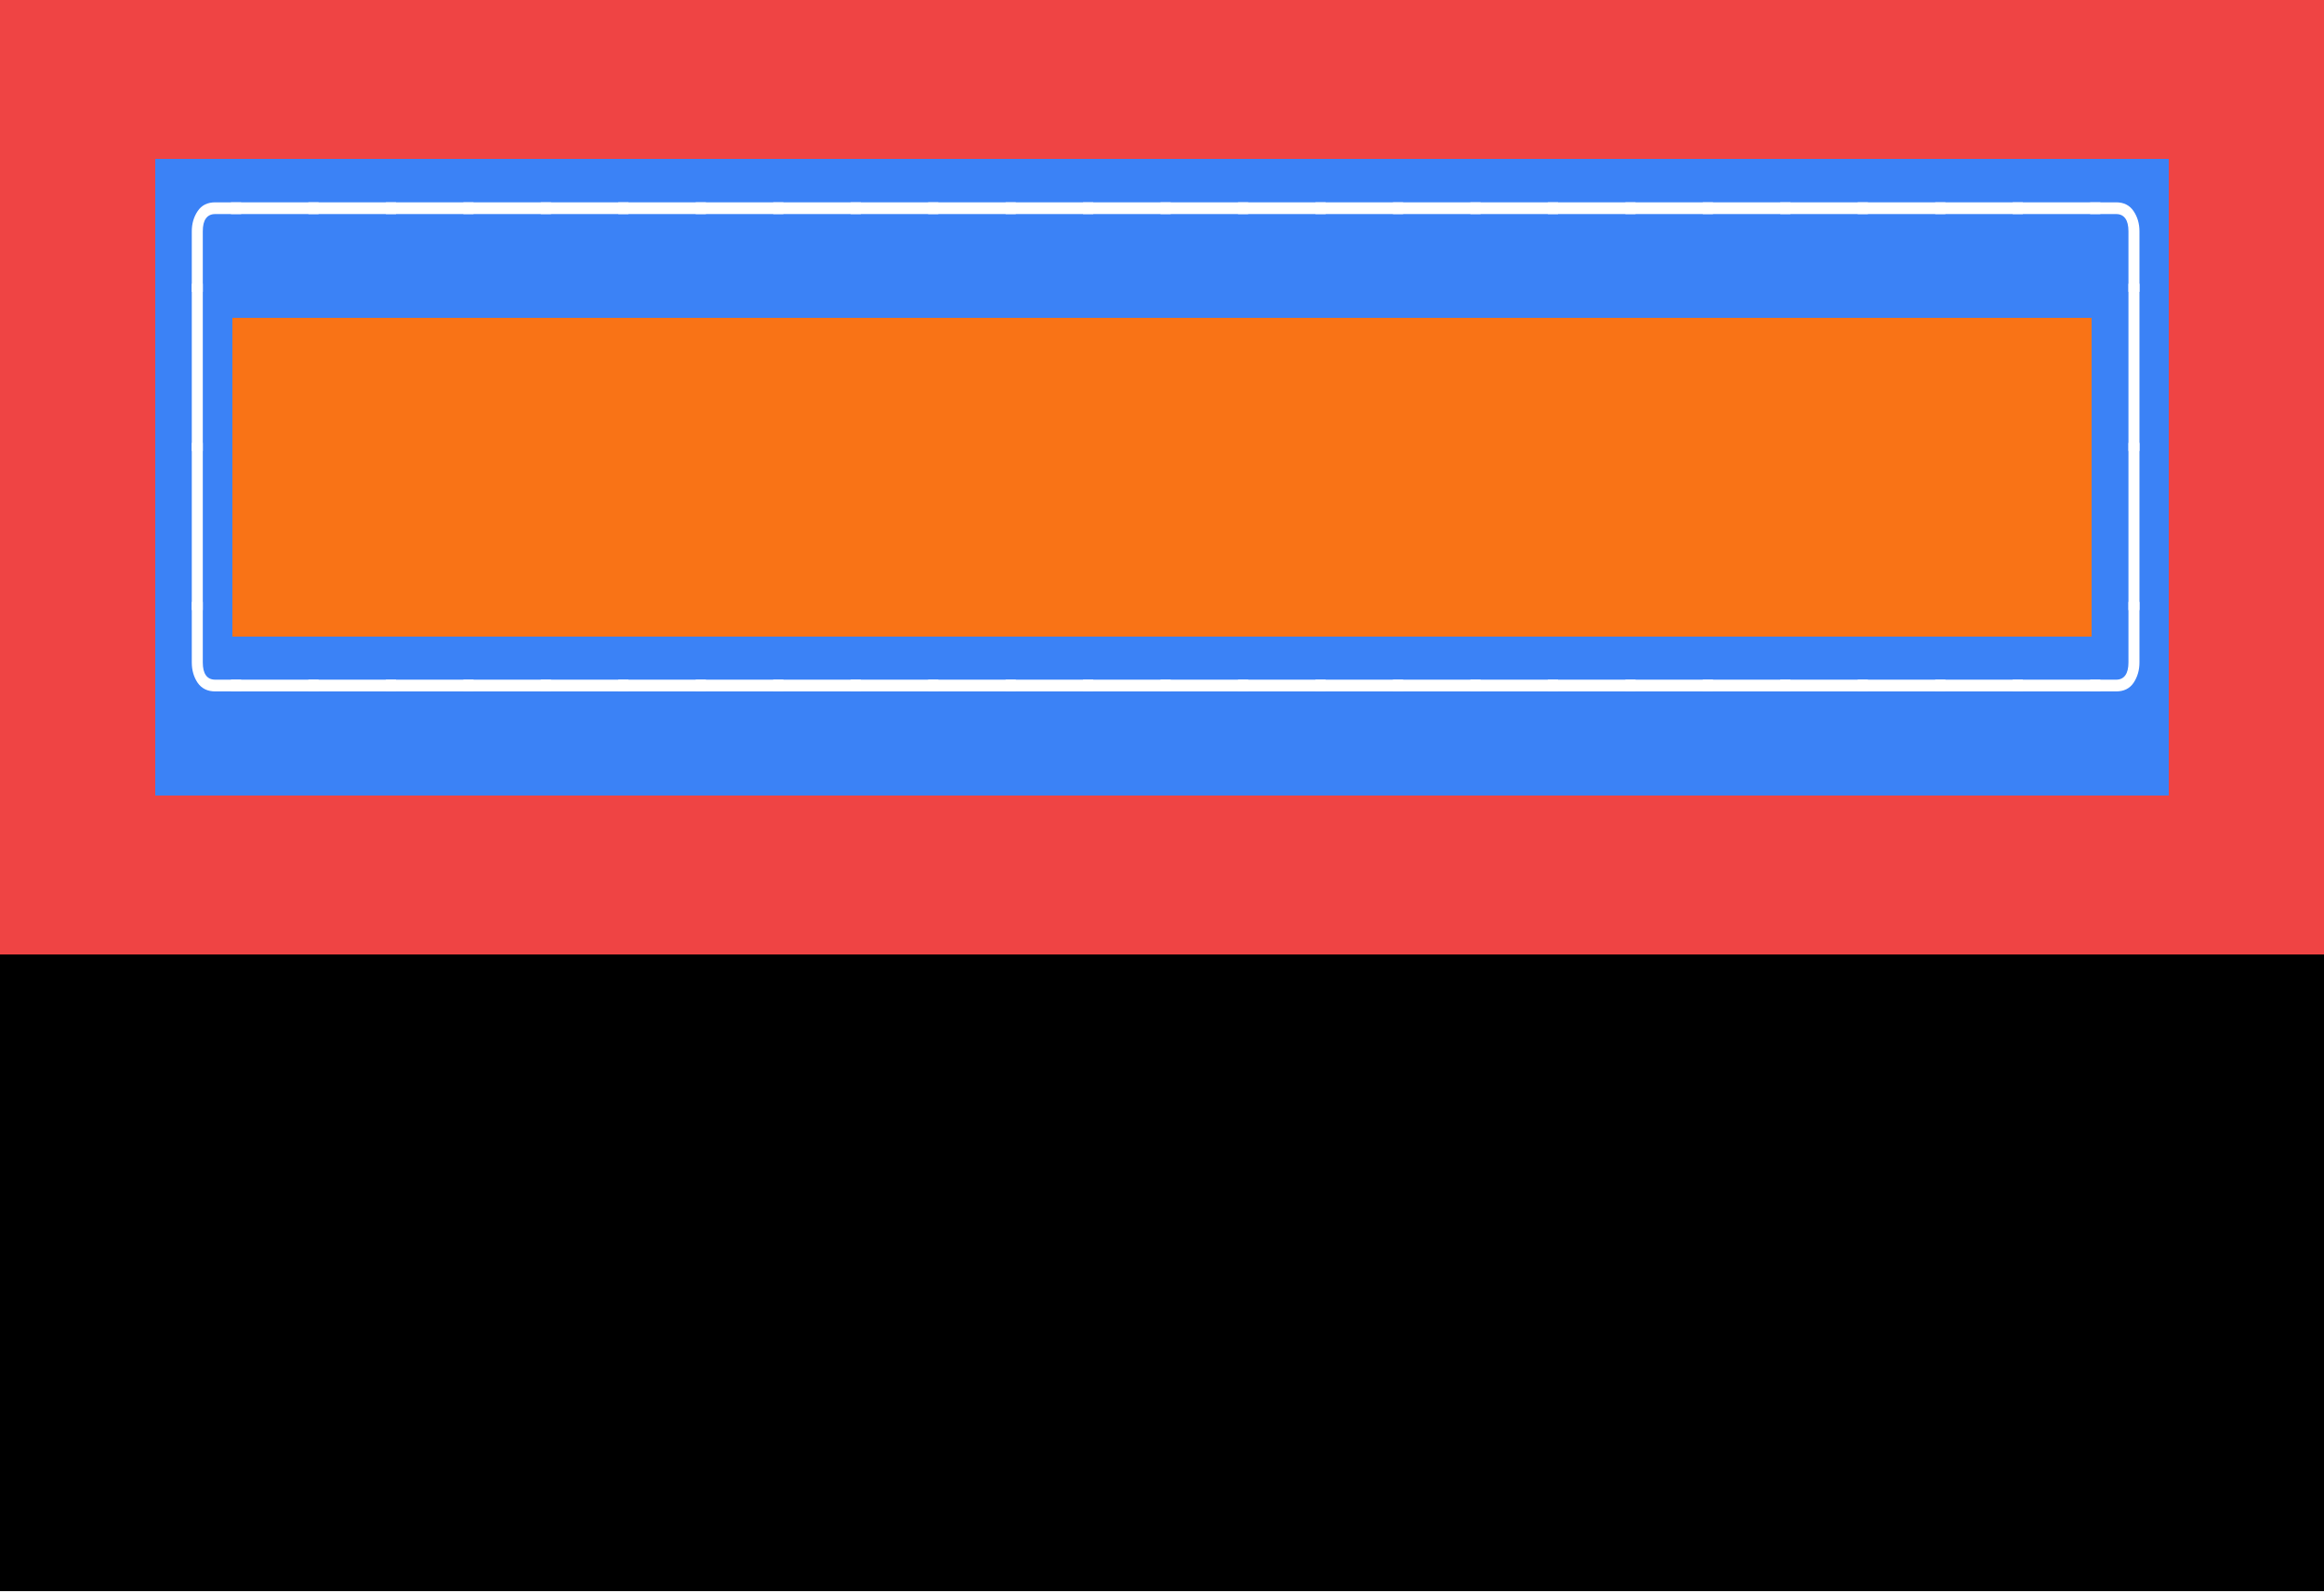
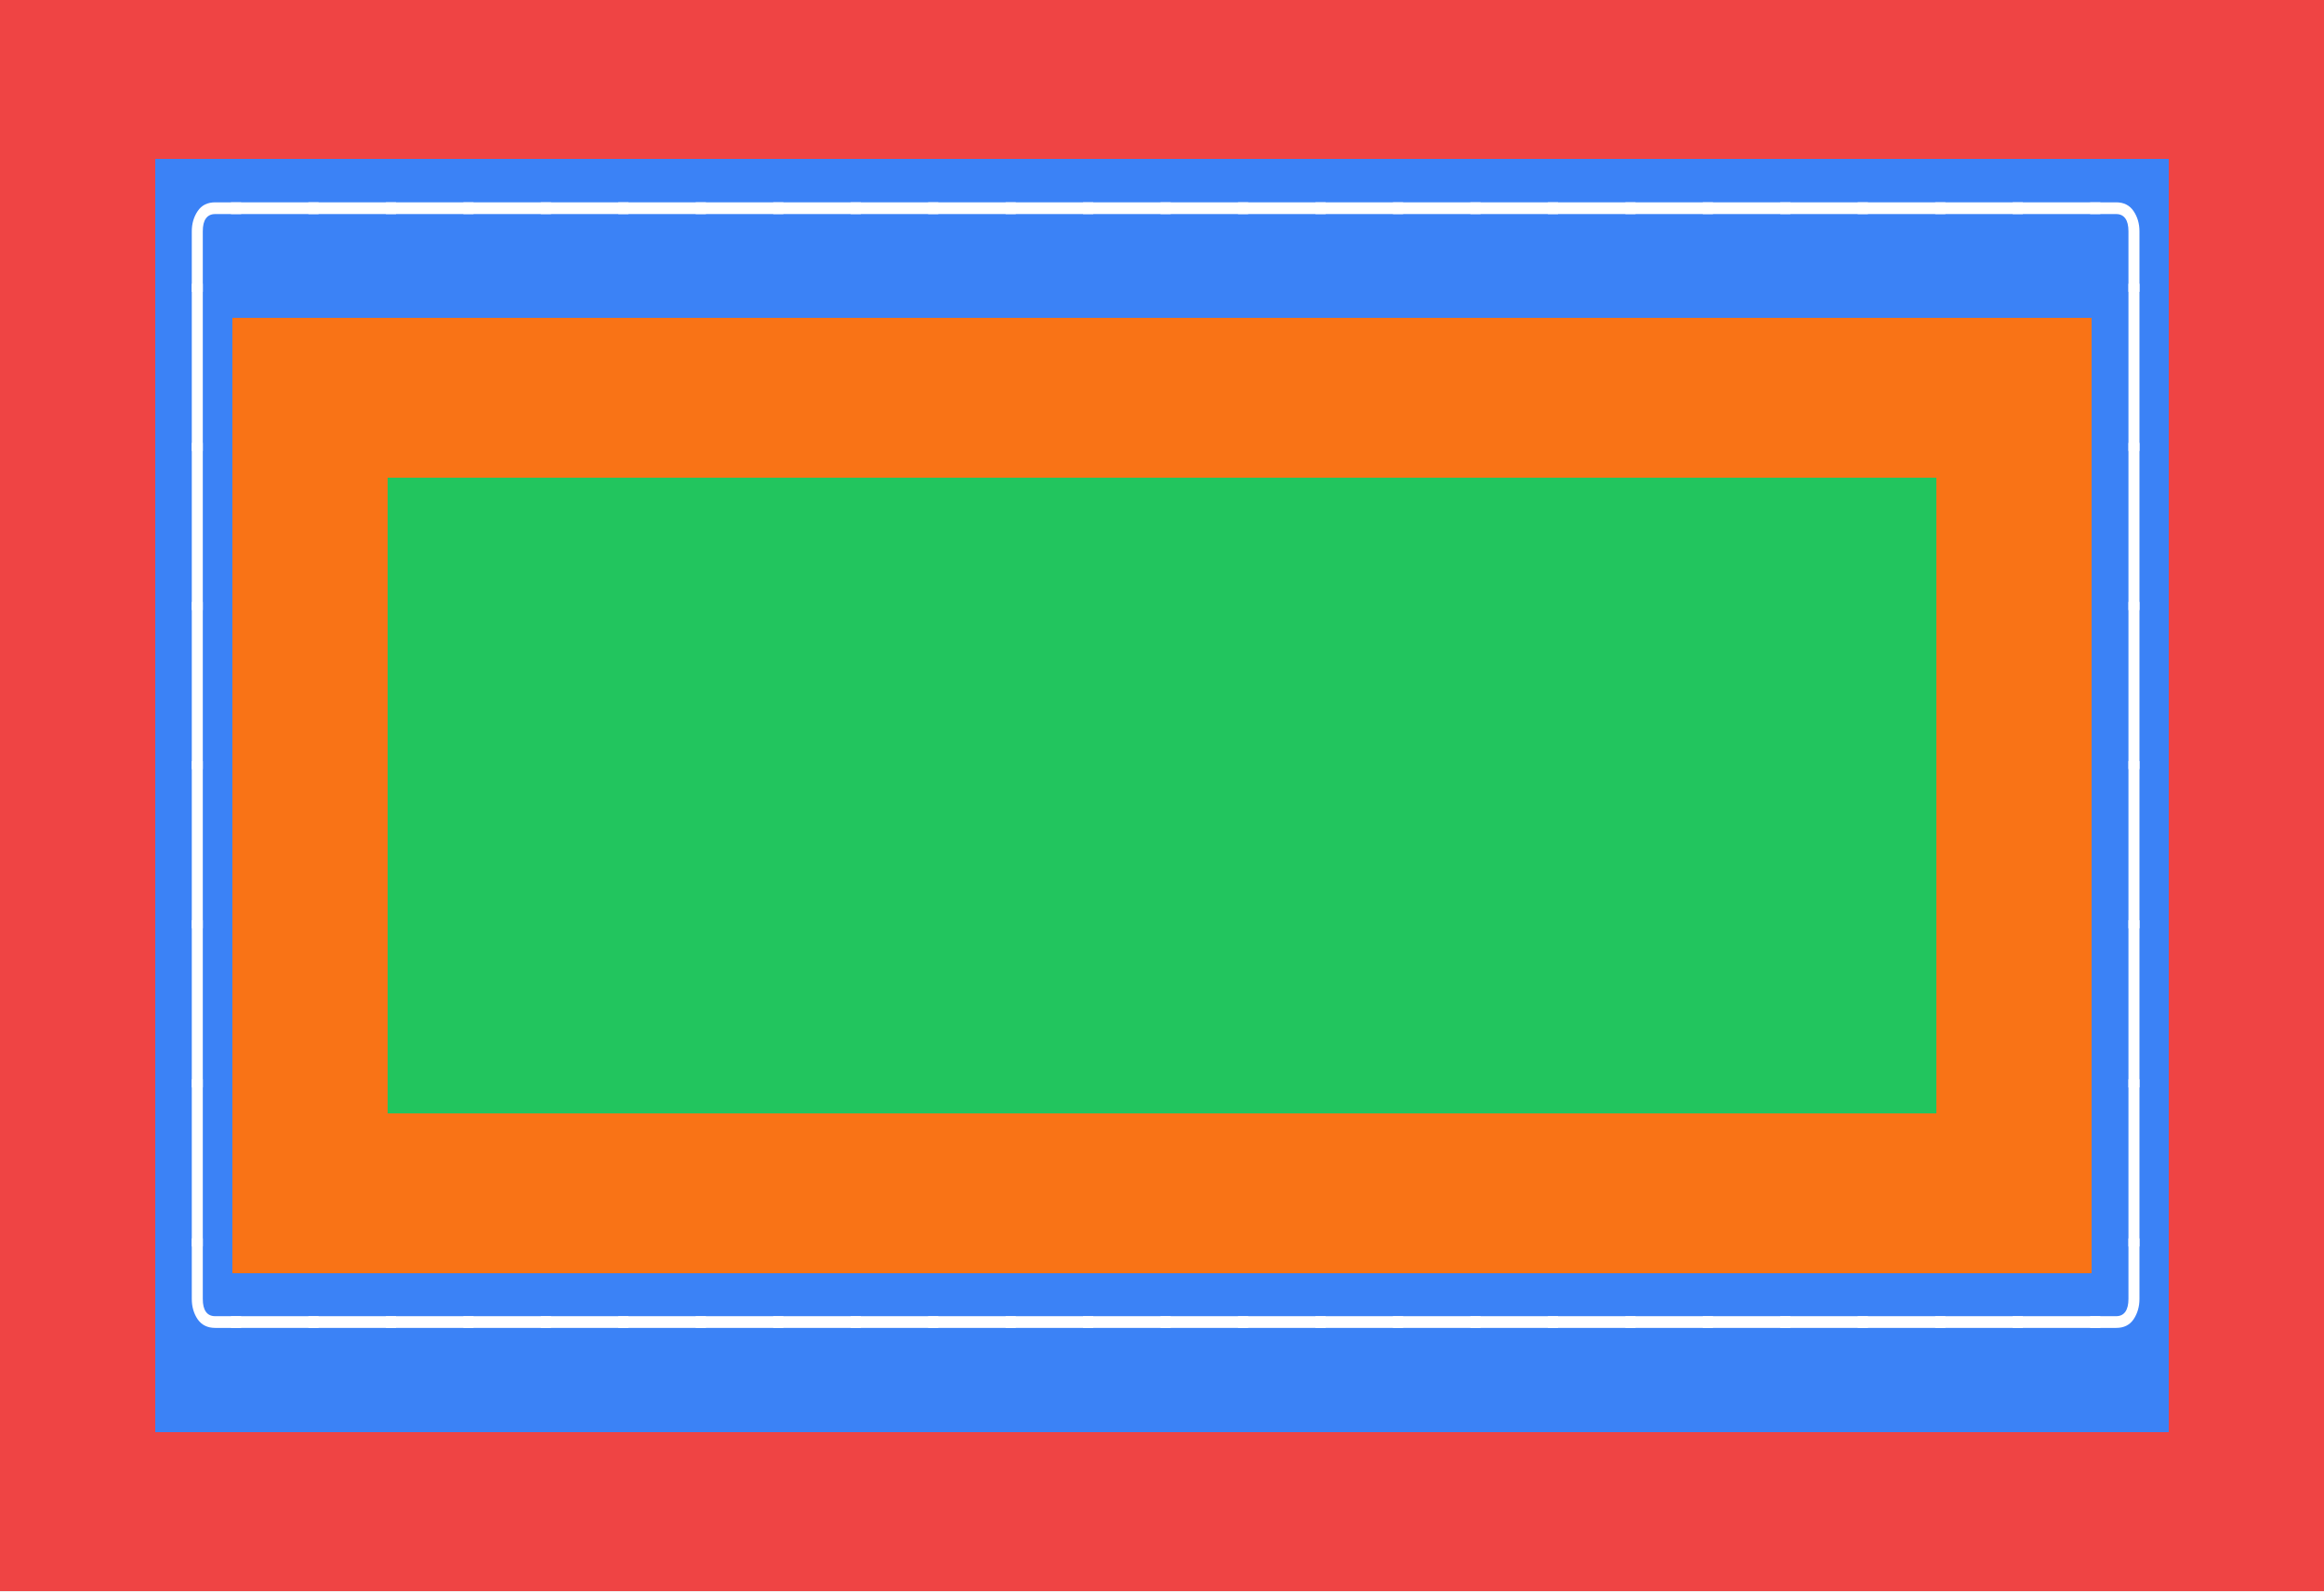
<svg xmlns="http://www.w3.org/2000/svg" width="16.50em" height="11.30em">
  <style>svg {
  dominant-baseline: hanging;
  font-size: 1rem;
}
</style>
  <g shape-rendering="crispEdges">
    <rect x="0.00em" y="0.00em" width="16.50em" height="11.30em" fill="#000000" />
    <rect x="0.00em" y="0.00em" width="16.50em" height="1.13em" fill="#ef4444" />
    <rect x="0.00em" y="1.13em" width="1.10em" height="1.13em" fill="#ef4444" />
    <rect x="1.10em" y="1.13em" width="14.30em" height="1.13em" fill="#3b82f6" />
    <rect x="15.40em" y="1.13em" width="1.10em" height="1.13em" fill="#ef4444" />
    <rect x="0.00em" y="2.26em" width="1.10em" height="1.13em" fill="#ef4444" />
    <rect x="1.10em" y="2.26em" width="0.55em" height="1.13em" fill="#3b82f6" />
    <rect x="1.65em" y="2.26em" width="13.20em" height="1.13em" fill="#f97316" />
    <rect x="14.85em" y="2.26em" width="0.55em" height="1.13em" fill="#3b82f6" />
    <rect x="15.40em" y="2.26em" width="1.10em" height="1.13em" fill="#ef4444" />
    <rect x="0.00em" y="3.39em" width="1.10em" height="1.13em" fill="#ef4444" />
    <rect x="1.10em" y="3.39em" width="0.55em" height="1.13em" fill="#3b82f6" />
-     <rect x="1.65em" y="3.39em" width="13.20em" height="1.13em" fill="#f97316" />
+     <rect x="1.65em" y="3.39em" width="1.10em" height="1.13em" fill="#f97316" />
+     <rect x="2.75em" y="3.39em" width="11.00em" height="1.13em" fill="#22c55e" />
+     <rect x="13.75em" y="3.39em" width="1.10em" height="1.13em" fill="#f97316" />
    <rect x="14.85em" y="3.39em" width="0.55em" height="1.13em" fill="#3b82f6" />
    <rect x="15.40em" y="3.39em" width="1.10em" height="1.13em" fill="#ef4444" />
    <rect x="0.00em" y="4.52em" width="1.10em" height="1.13em" fill="#ef4444" />
-     <rect x="1.10em" y="4.52em" width="14.30em" height="1.13em" fill="#3b82f6" />
+     <rect x="1.10em" y="4.52em" width="0.55em" height="1.13em" fill="#3b82f6" />
+     <rect x="1.65em" y="4.52em" width="1.10em" height="1.13em" fill="#f97316" />
+     <rect x="2.75em" y="4.52em" width="11.00em" height="1.13em" fill="#22c55e" />
+     <rect x="13.75em" y="4.52em" width="1.10em" height="1.13em" fill="#f97316" />
+     <rect x="14.85em" y="4.52em" width="0.55em" height="1.13em" fill="#3b82f6" />
    <rect x="15.40em" y="4.52em" width="1.10em" height="1.13em" fill="#ef4444" />
-     <rect x="0.00em" y="5.65em" width="16.50em" height="1.13em" fill="#ef4444" />
-     <rect x="0.00em" y="6.78em" width="16.50em" height="1.13em" fill="#000000" />
-     <rect x="0.00em" y="7.91em" width="16.50em" height="1.13em" fill="#000000" />
-     <rect x="0.00em" y="9.04em" width="16.50em" height="1.13em" fill="#000000" />
-     <rect x="0.00em" y="10.17em" width="16.50em" height="1.13em" fill="#000000" />
+     <rect x="0.00em" y="5.65em" width="1.10em" height="1.13em" fill="#ef4444" />
+     <rect x="1.10em" y="5.65em" width="0.55em" height="1.13em" fill="#3b82f6" />
+     <rect x="1.65em" y="5.65em" width="1.10em" height="1.13em" fill="#f97316" />
+     <rect x="2.75em" y="5.65em" width="11.00em" height="1.13em" fill="#22c55e" />
+     <rect x="13.75em" y="5.65em" width="1.10em" height="1.13em" fill="#f97316" />
+     <rect x="14.85em" y="5.65em" width="0.55em" height="1.13em" fill="#3b82f6" />
+     <rect x="15.40em" y="5.65em" width="1.10em" height="1.13em" fill="#ef4444" />
+     <rect x="0.00em" y="6.78em" width="1.10em" height="1.13em" fill="#ef4444" />
+     <rect x="1.10em" y="6.78em" width="0.55em" height="1.13em" fill="#3b82f6" />
+     <rect x="1.65em" y="6.78em" width="1.10em" height="1.13em" fill="#f97316" />
+     <rect x="2.75em" y="6.78em" width="11.00em" height="1.13em" fill="#22c55e" />
+     <rect x="13.75em" y="6.78em" width="1.10em" height="1.13em" fill="#f97316" />
+     <rect x="14.85em" y="6.78em" width="0.55em" height="1.13em" fill="#3b82f6" />
+     <rect x="15.40em" y="6.78em" width="1.10em" height="1.13em" fill="#ef4444" />
+     <rect x="0.00em" y="7.91em" width="1.10em" height="1.13em" fill="#ef4444" />
+     <rect x="1.10em" y="7.91em" width="0.55em" height="1.13em" fill="#3b82f6" />
+     <rect x="1.65em" y="7.91em" width="13.20em" height="1.13em" fill="#f97316" />
+     <rect x="14.85em" y="7.91em" width="0.55em" height="1.13em" fill="#3b82f6" />
+     <rect x="15.40em" y="7.91em" width="1.10em" height="1.13em" fill="#ef4444" />
+     <rect x="0.00em" y="9.04em" width="1.10em" height="1.13em" fill="#ef4444" />
+     <rect x="1.10em" y="9.04em" width="14.30em" height="1.13em" fill="#3b82f6" />
+     <rect x="15.40em" y="9.04em" width="1.10em" height="1.13em" fill="#ef4444" />
+     <rect x="0.00em" y="10.17em" width="16.50em" height="1.13em" fill="#ef4444" />
  </g>
  <text fill="#ffffff" font-family="monospace">
    <tspan y="0.00em" />
    <tspan y="1.13em">
      <tspan x="1.10em">╭</tspan>
      <tspan x="1.65em">─</tspan>
      <tspan x="2.20em">─</tspan>
      <tspan x="2.75em">─</tspan>
      <tspan x="3.30em">─</tspan>
      <tspan x="3.85em">─</tspan>
      <tspan x="4.40em">─</tspan>
      <tspan x="4.95em">─</tspan>
      <tspan x="5.50em">─</tspan>
      <tspan x="6.05em">─</tspan>
      <tspan x="6.60em">─</tspan>
      <tspan x="7.15em">─</tspan>
      <tspan x="7.70em">─</tspan>
      <tspan x="8.25em">─</tspan>
      <tspan x="8.80em">─</tspan>
      <tspan x="9.35em">─</tspan>
      <tspan x="9.90em">─</tspan>
      <tspan x="10.45em">─</tspan>
      <tspan x="11.00em">─</tspan>
      <tspan x="11.55em">─</tspan>
      <tspan x="12.10em">─</tspan>
      <tspan x="12.65em">─</tspan>
      <tspan x="13.20em">─</tspan>
      <tspan x="13.75em">─</tspan>
      <tspan x="14.30em">─</tspan>
      <tspan x="14.85em">╮</tspan>
    </tspan>
    <tspan y="2.26em">
      <tspan x="1.10em">│</tspan>
      <tspan x="14.85em">│</tspan>
    </tspan>
    <tspan y="3.39em">
      <tspan x="1.10em">│</tspan>
      <tspan x="14.85em">│</tspan>
    </tspan>
    <tspan y="4.52em">
+       <tspan x="1.10em">│</tspan>
+       <tspan x="14.85em">│</tspan>
+     </tspan>
+     <tspan y="5.65em">
+       <tspan x="1.10em">│</tspan>
+       <tspan x="14.85em">│</tspan>
+     </tspan>
+     <tspan y="6.78em">
+       <tspan x="1.10em">│</tspan>
+       <tspan x="14.85em">│</tspan>
+     </tspan>
+     <tspan y="7.91em">
+       <tspan x="1.10em">│</tspan>
+       <tspan x="14.85em">│</tspan>
+     </tspan>
+     <tspan y="9.04em">
      <tspan x="1.10em">╰</tspan>
      <tspan x="1.65em">─</tspan>
      <tspan x="2.20em">─</tspan>
      <tspan x="2.75em">─</tspan>
      <tspan x="3.30em">─</tspan>
      <tspan x="3.85em">─</tspan>
      <tspan x="4.40em">─</tspan>
      <tspan x="4.95em">─</tspan>
      <tspan x="5.50em">─</tspan>
      <tspan x="6.05em">─</tspan>
      <tspan x="6.60em">─</tspan>
      <tspan x="7.15em">─</tspan>
      <tspan x="7.70em">─</tspan>
      <tspan x="8.25em">─</tspan>
      <tspan x="8.80em">─</tspan>
      <tspan x="9.35em">─</tspan>
      <tspan x="9.90em">─</tspan>
      <tspan x="10.45em">─</tspan>
      <tspan x="11.00em">─</tspan>
      <tspan x="11.55em">─</tspan>
      <tspan x="12.10em">─</tspan>
      <tspan x="12.65em">─</tspan>
      <tspan x="13.20em">─</tspan>
      <tspan x="13.75em">─</tspan>
      <tspan x="14.30em">─</tspan>
      <tspan x="14.85em">╯</tspan>
    </tspan>
-     <tspan y="5.65em" />
-     <tspan y="6.78em" />
-     <tspan y="7.91em" />
-     <tspan y="9.04em" />
    <tspan y="10.17em" />
  </text>
</svg>
